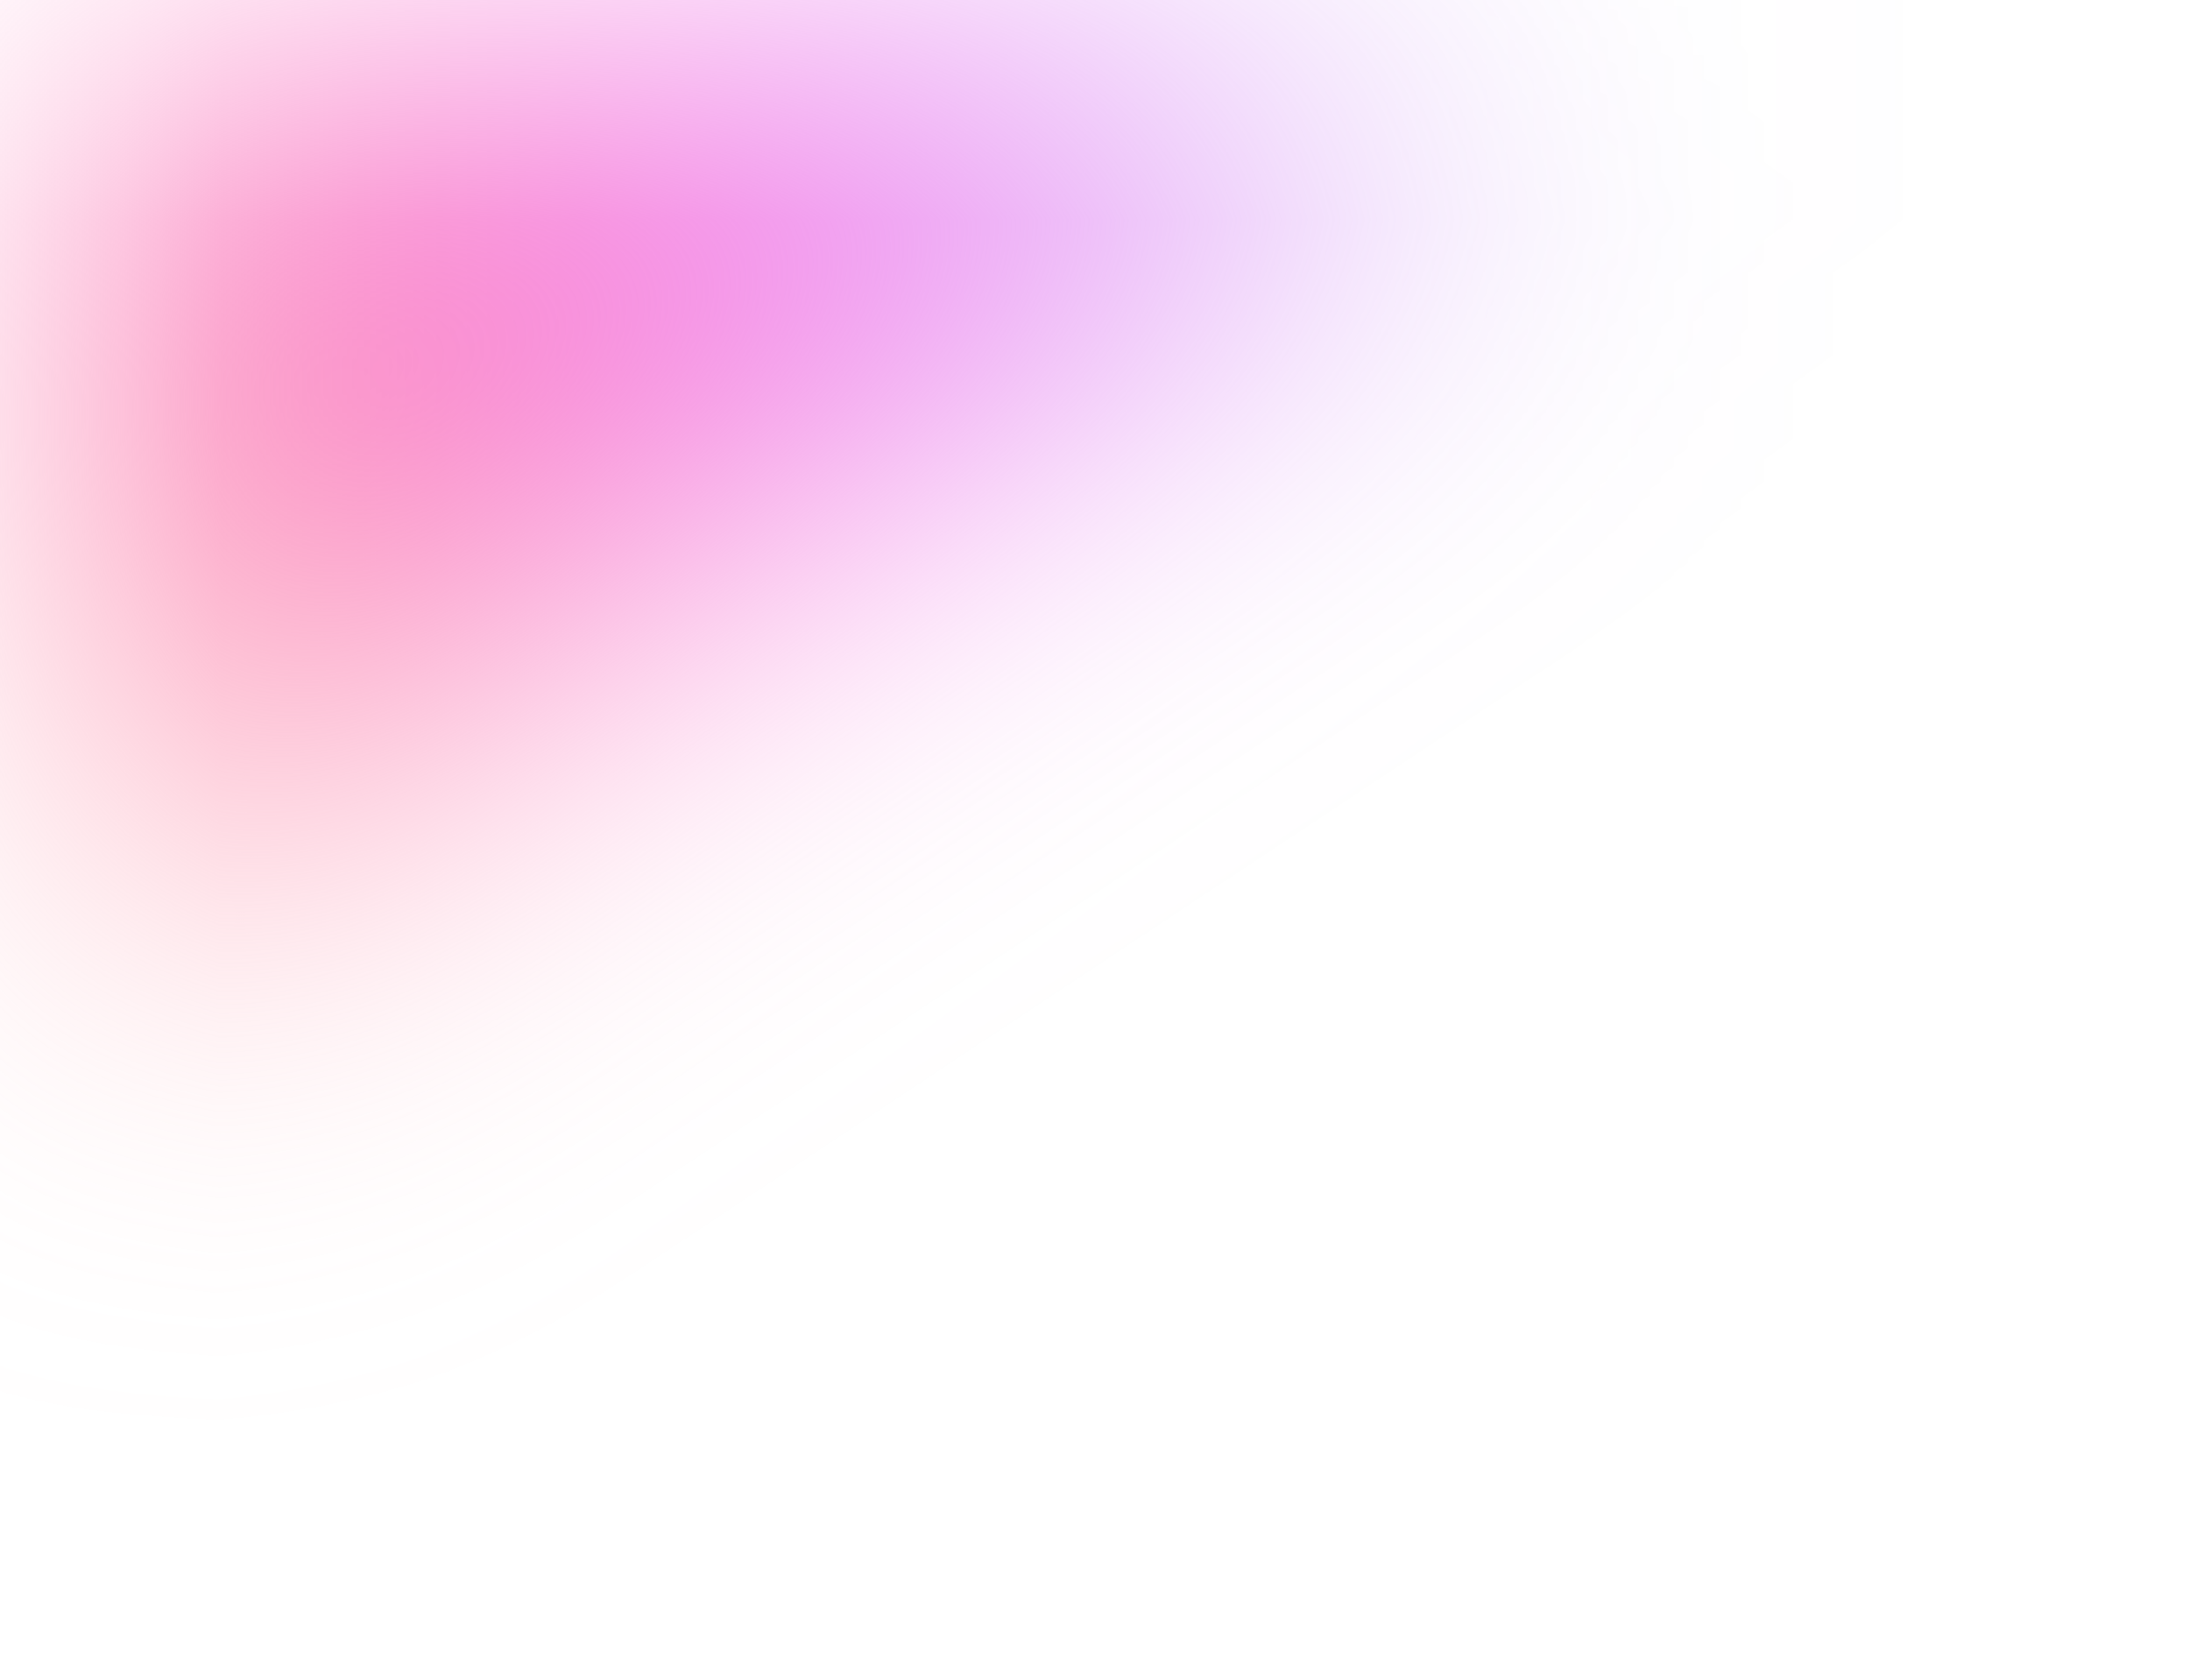
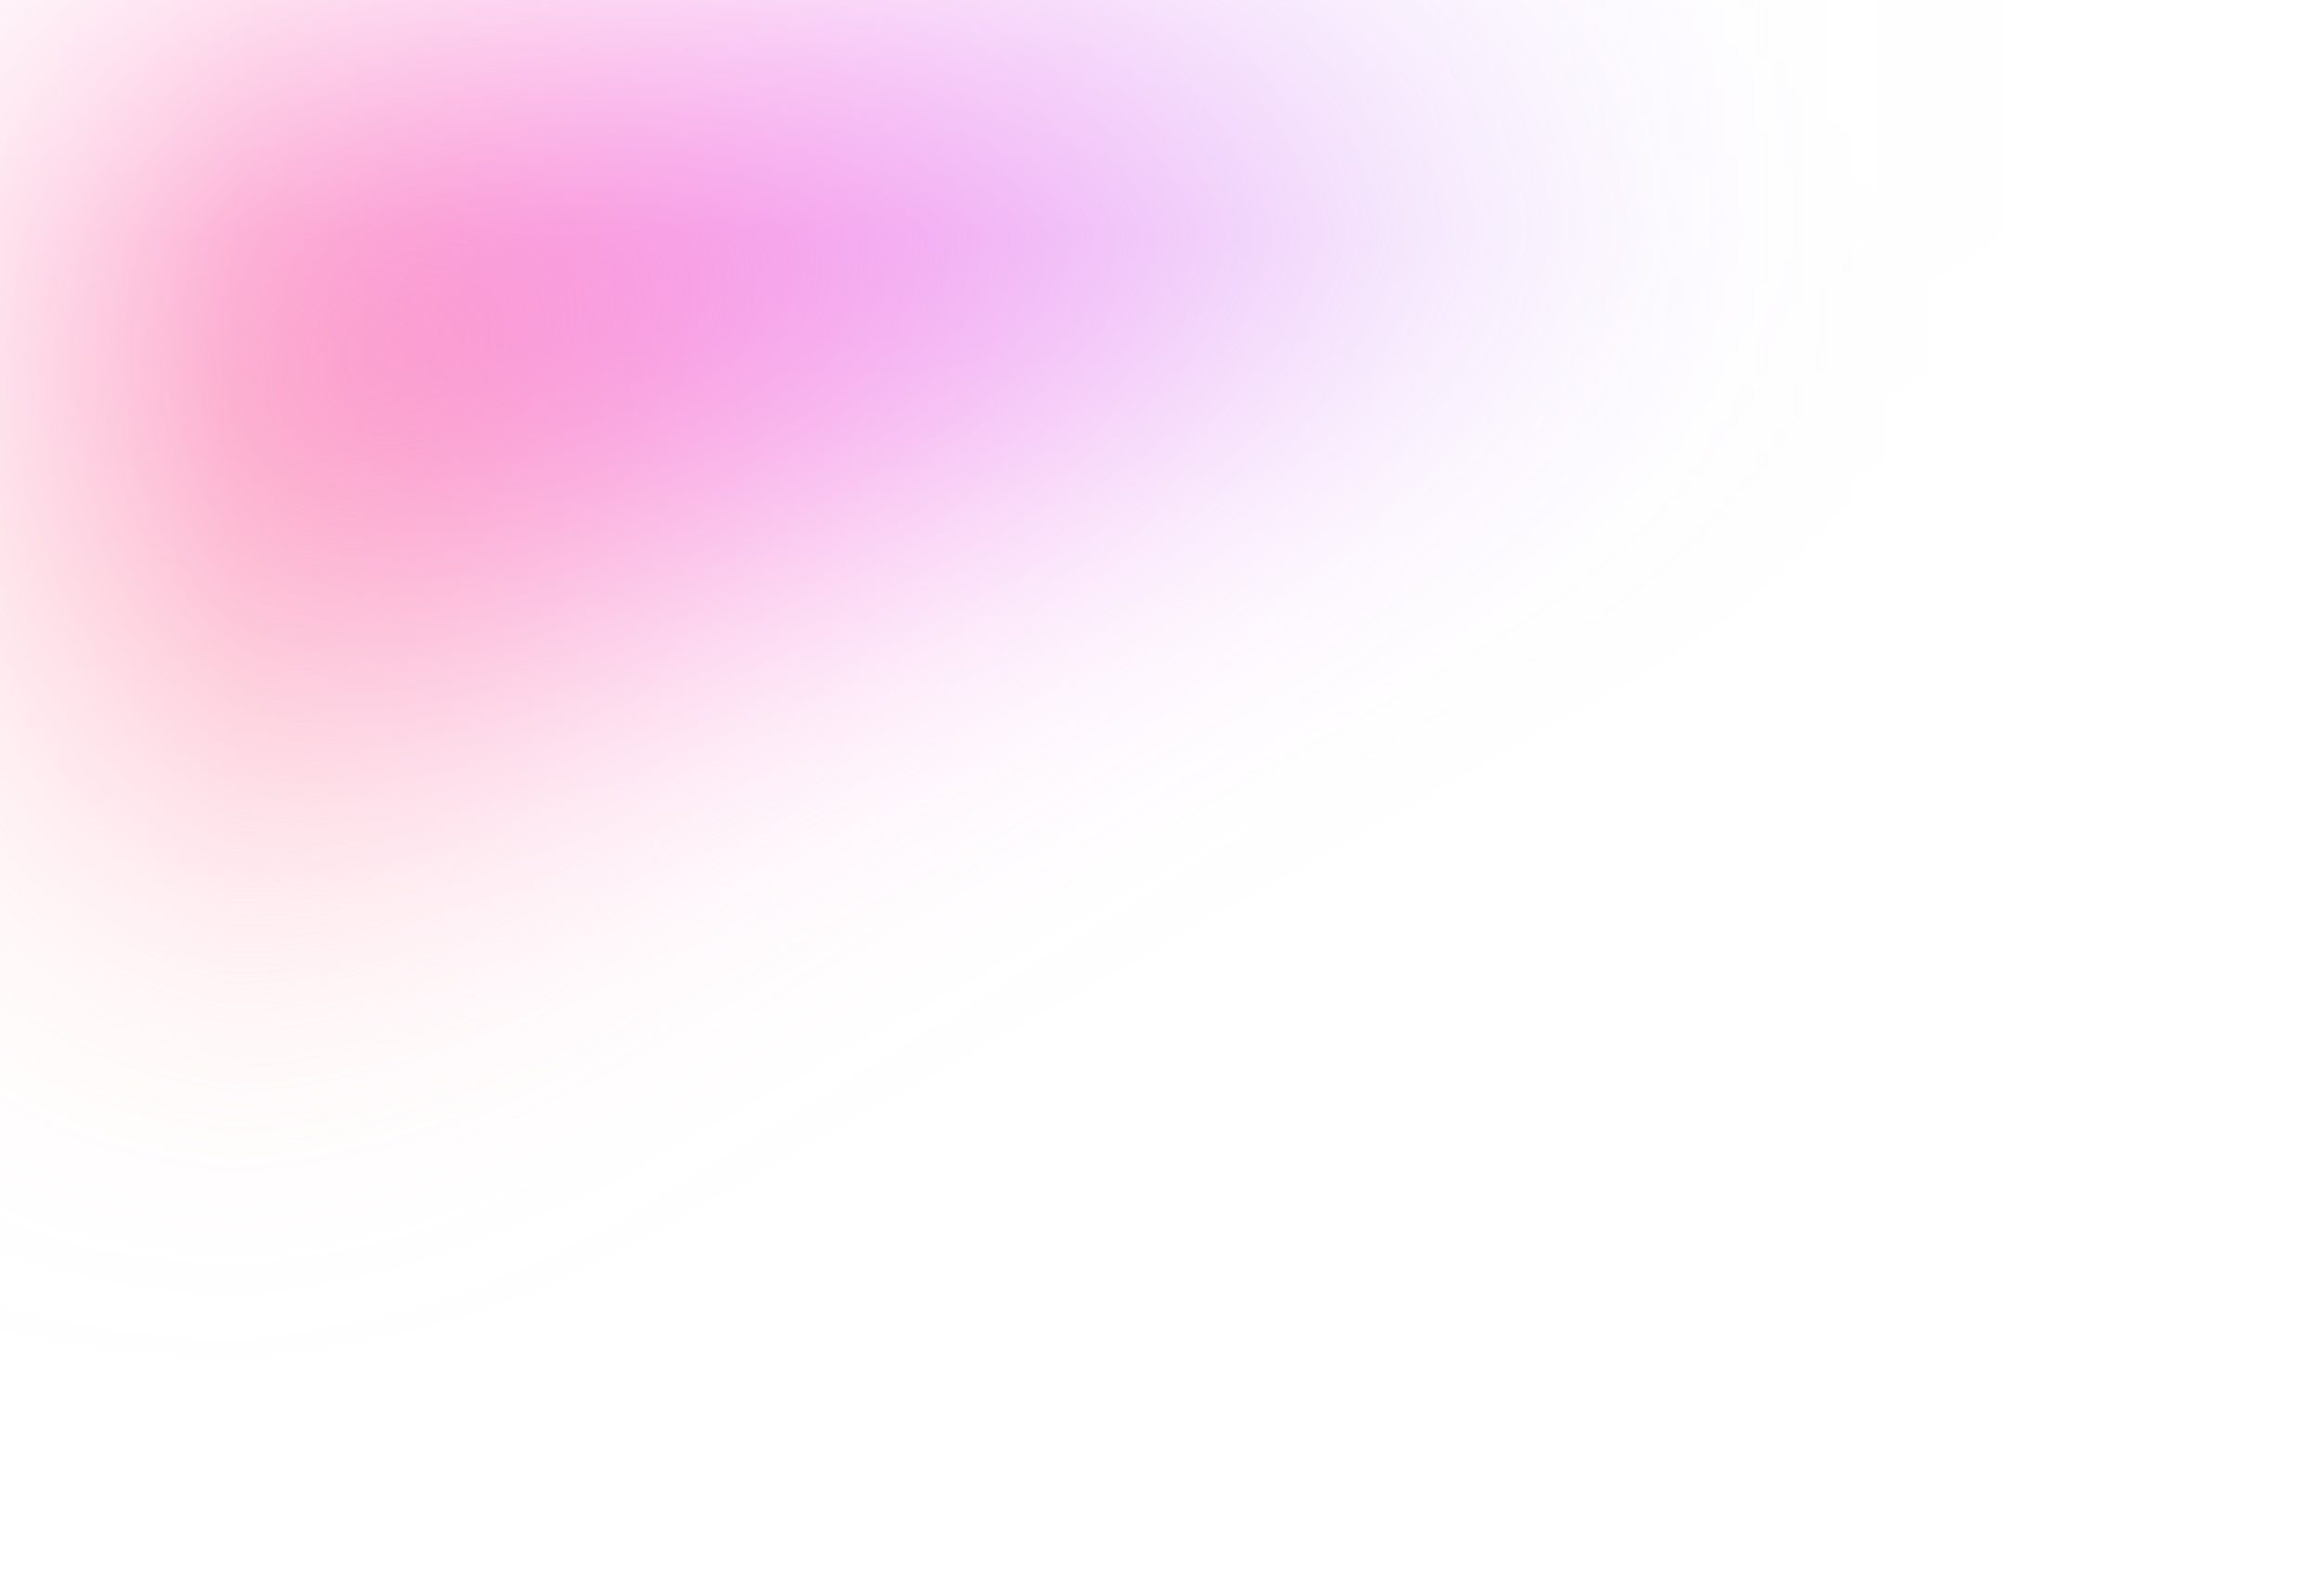
- <svg xmlns="http://www.w3.org/2000/svg" width="2560" height="1964" viewBox="0 0 2560 1964" fill="none">
-   <g filter="url(#filter0_f_835_19)">
-     <rect opacity="0.67" width="235.957" height="1328.39" transform="matrix(-0.833501 0.552519 0.547264 0.83696 1113.38 -1182.65)" fill="#4314CB" />
-     <rect width="235.958" height="1328.39" transform="matrix(-0.833501 0.552519 0.547264 0.83696 916.707 -1052.28)" fill="#8C35EC" />
-     <rect width="235.958" height="1328.39" transform="matrix(-0.833501 0.552519 0.547264 0.83696 720.036 -921.907)" fill="#BB44F0" />
-     <rect width="235.958" height="1328.39" transform="matrix(-0.833501 0.552519 0.547264 0.83696 523.366 -791.536)" fill="#E554F3" />
-     <rect width="235.958" height="1328.39" transform="matrix(-0.833501 0.552519 0.547264 0.83696 326.696 -661.165)" fill="#F664E4" />
-     <rect width="235.958" height="1328.39" transform="matrix(-0.833501 0.552519 0.547264 0.83696 130.026 -530.794)" fill="#F974CC" />
-     <rect width="235.958" height="1328.39" transform="matrix(-0.833501 0.552519 0.547264 0.83696 -66.6465 -400.423)" fill="#FB85B9" />
-     <rect width="235.958" height="1328.39" transform="matrix(-0.833501 0.552519 0.547264 0.83696 -263.317 -270.052)" fill="#FD97AE" />
-     <rect width="235.958" height="1328.39" transform="matrix(-0.833501 0.552519 0.547264 0.83696 -459.987 -139.681)" fill="#FEA9AA" />
-     <rect width="235.958" height="1328.39" transform="matrix(-0.833501 0.552519 0.547264 0.83696 -656.658 -9.3103)" fill="#FFC9BB" />
+ <svg xmlns="http://www.w3.org/2000/svg" width="2560" height="1762" viewBox="0 0 2560 1762" fill="none">
+   <g filter="url(#filter0_f_823_473)">
+     <rect opacity="0.67" width="225.875" height="1194.14" transform="matrix(-0.870706 0.491804 0.60879 0.793332 1113.38 -1007.71)" fill="#4314CB" />
+     <rect width="225.875" height="1194.14" transform="matrix(-0.870706 0.491804 0.60879 0.793332 916.708 -896.623)" fill="#8C35EC" />
+     <rect width="225.875" height="1194.14" transform="matrix(-0.870706 0.491804 0.60879 0.793332 720.036 -785.537)" fill="#BB44F0" />
+     <rect width="225.875" height="1194.14" transform="matrix(-0.870706 0.491804 0.60879 0.793332 523.366 -674.451)" fill="#E554F3" />
+     <rect width="225.875" height="1194.14" transform="matrix(-0.870706 0.491804 0.60879 0.793332 326.696 -563.365)" fill="#F664E4" />
+     <rect width="225.875" height="1194.14" transform="matrix(-0.870706 0.491804 0.60879 0.793332 130.026 -452.278)" fill="#F974CC" />
+     <rect width="225.875" height="1194.14" transform="matrix(-0.870706 0.491804 0.60879 0.793332 -66.6465 -341.192)" fill="#FB85B9" />
+     <rect width="225.875" height="1194.14" transform="matrix(-0.870706 0.491804 0.60879 0.793332 -263.317 -230.105)" fill="#FD97AE" />
+     <rect width="225.875" height="1194.14" transform="matrix(-0.870706 0.491804 0.60879 0.793332 -459.987 -119.019)" fill="#FEA9AA" />
+     <rect width="225.875" height="1194.14" transform="matrix(-0.870706 0.491804 0.60879 0.793332 -656.658 -7.93271)" fill="#FFC9BB" />
  </g>
  <defs>
-     <filter id="filter0_f_835_19" x="-1650" y="-2173.76" width="4680.37" height="4137" filterUnits="userSpaceOnUse" color-interpolation-filters="sRGB">
+     <filter id="filter0_f_823_473" x="-1650" y="-1940.97" width="4680.37" height="3702.56" filterUnits="userSpaceOnUse" color-interpolation-filters="sRGB">
      <feFlood flood-opacity="0" result="BackgroundImageFix" />
      <feBlend mode="normal" in="SourceGraphic" in2="BackgroundImageFix" result="shape" />
-       <feGaussianBlur stdDeviation="300" result="effect1_foregroundBlur_835_19" />
+       <feGaussianBlur stdDeviation="300" result="effect1_foregroundBlur_823_473" />
    </filter>
  </defs>
</svg>
